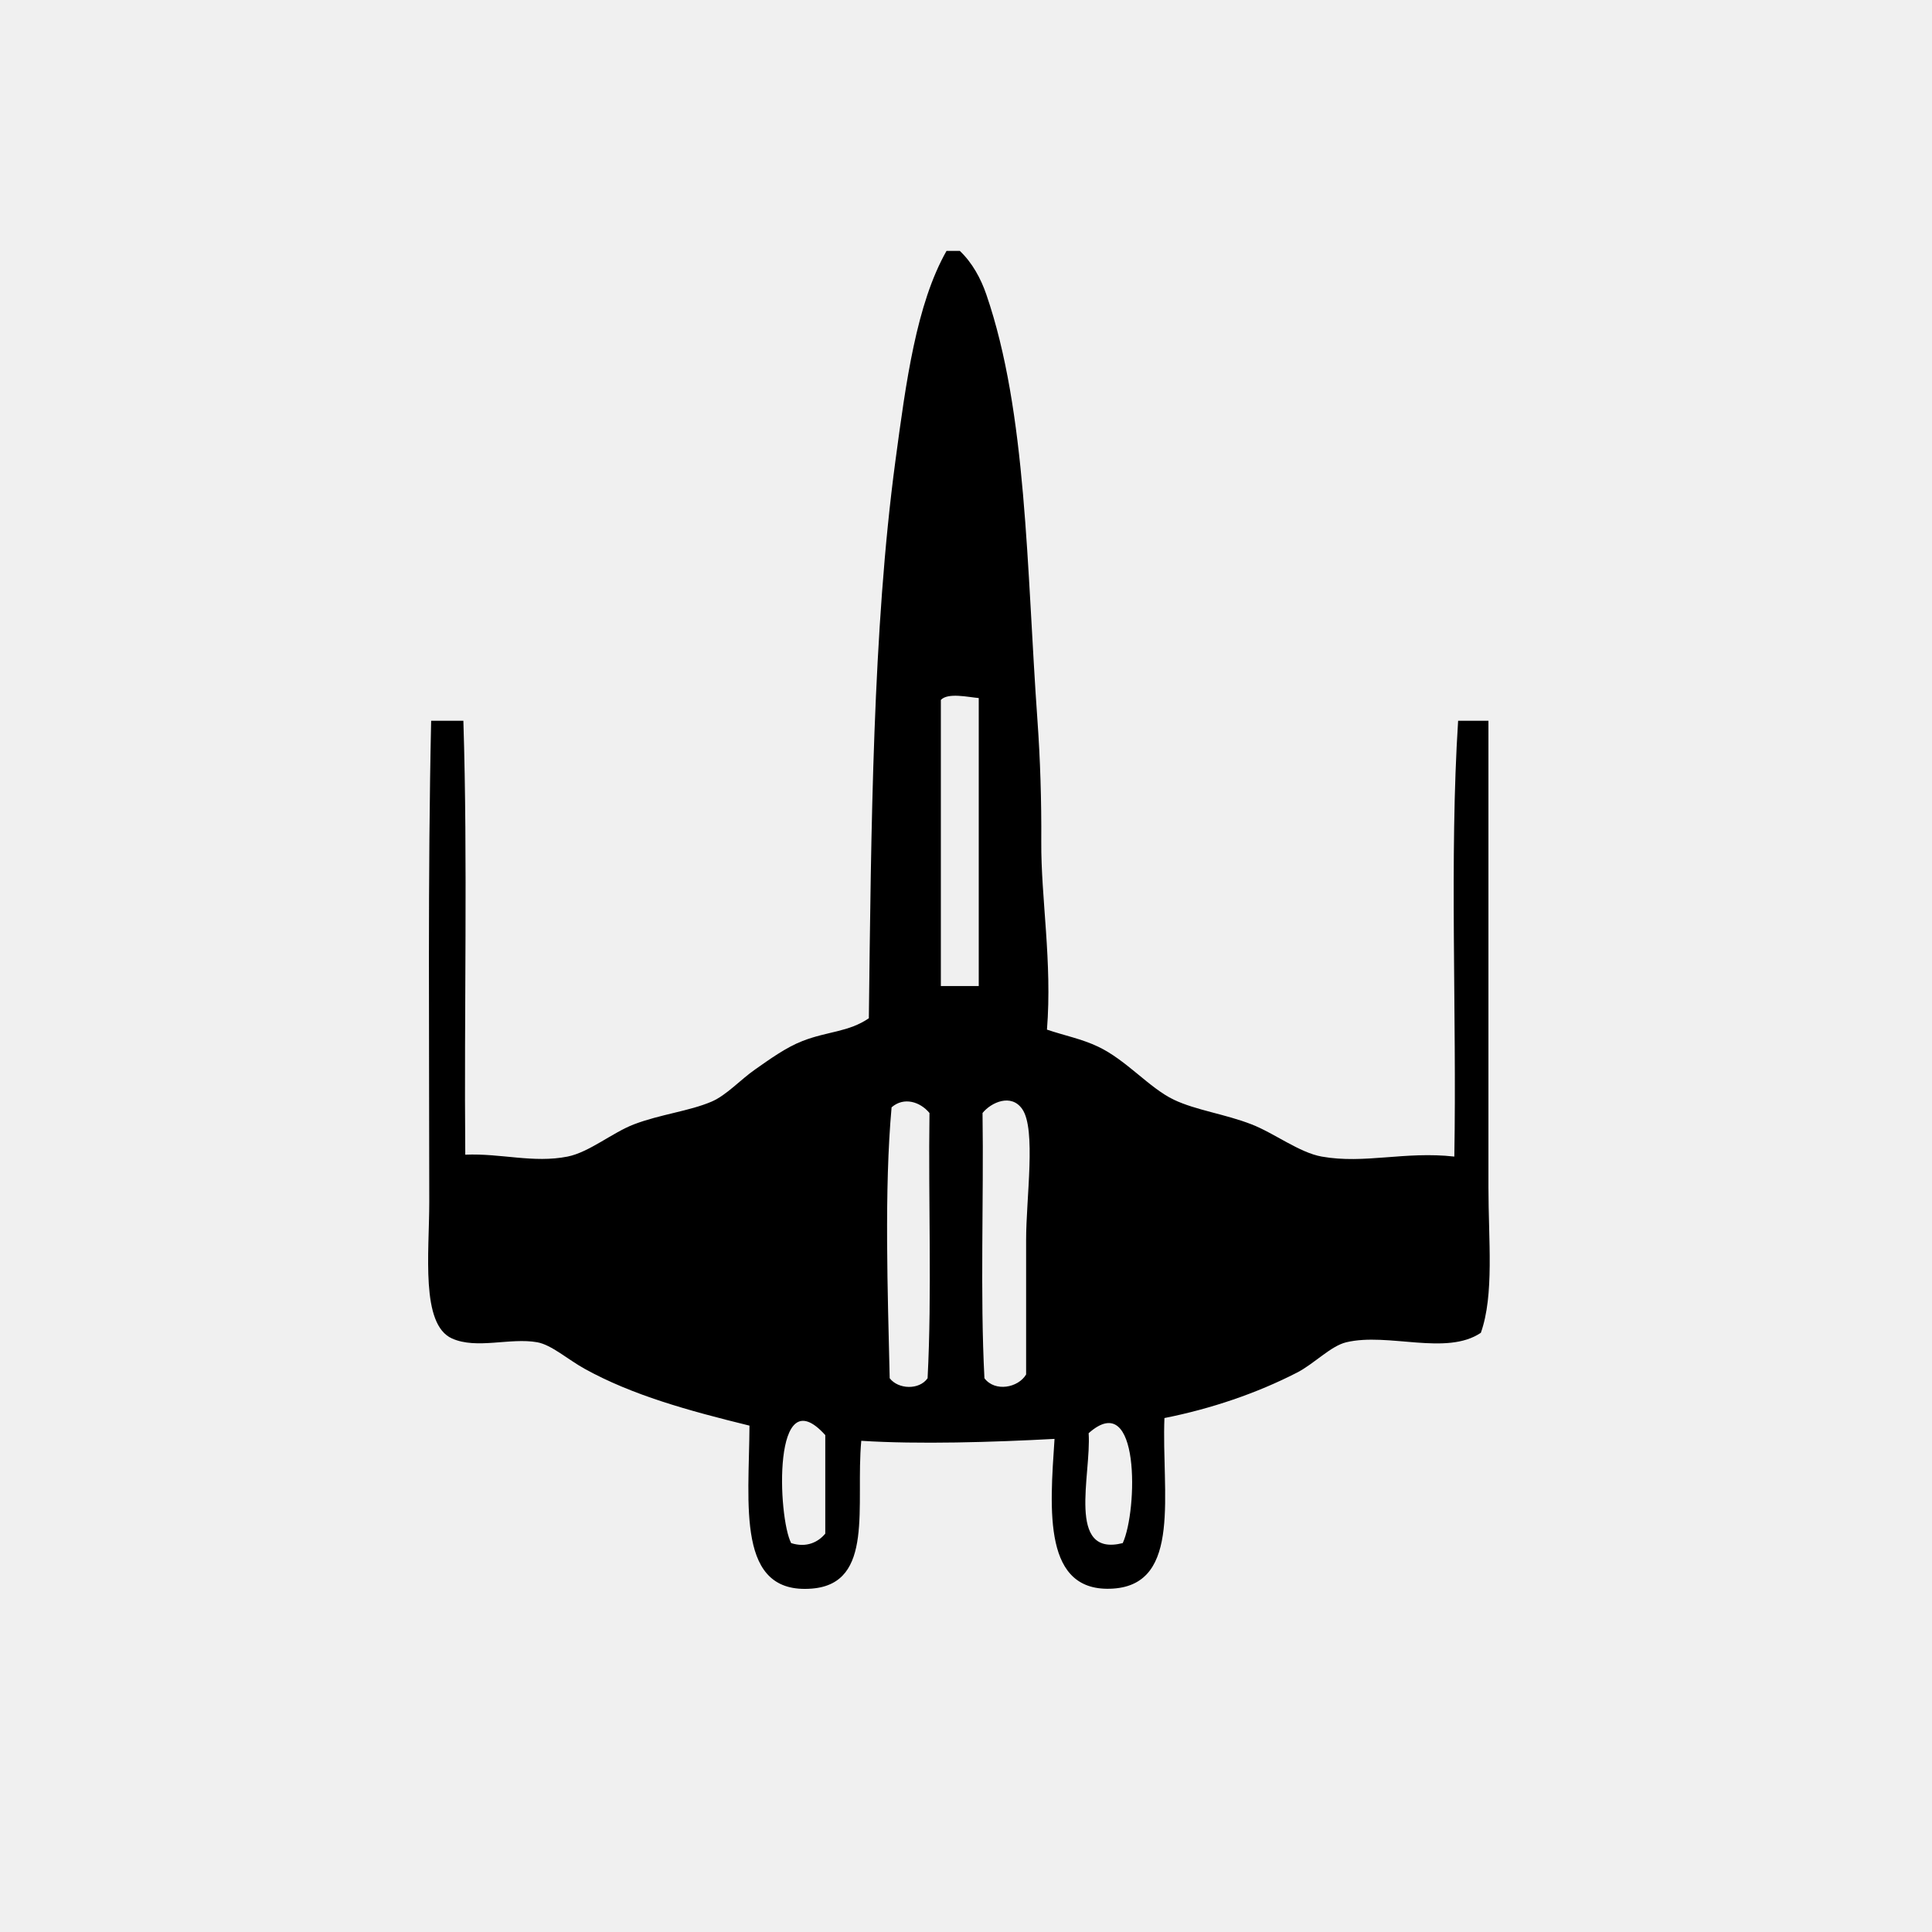
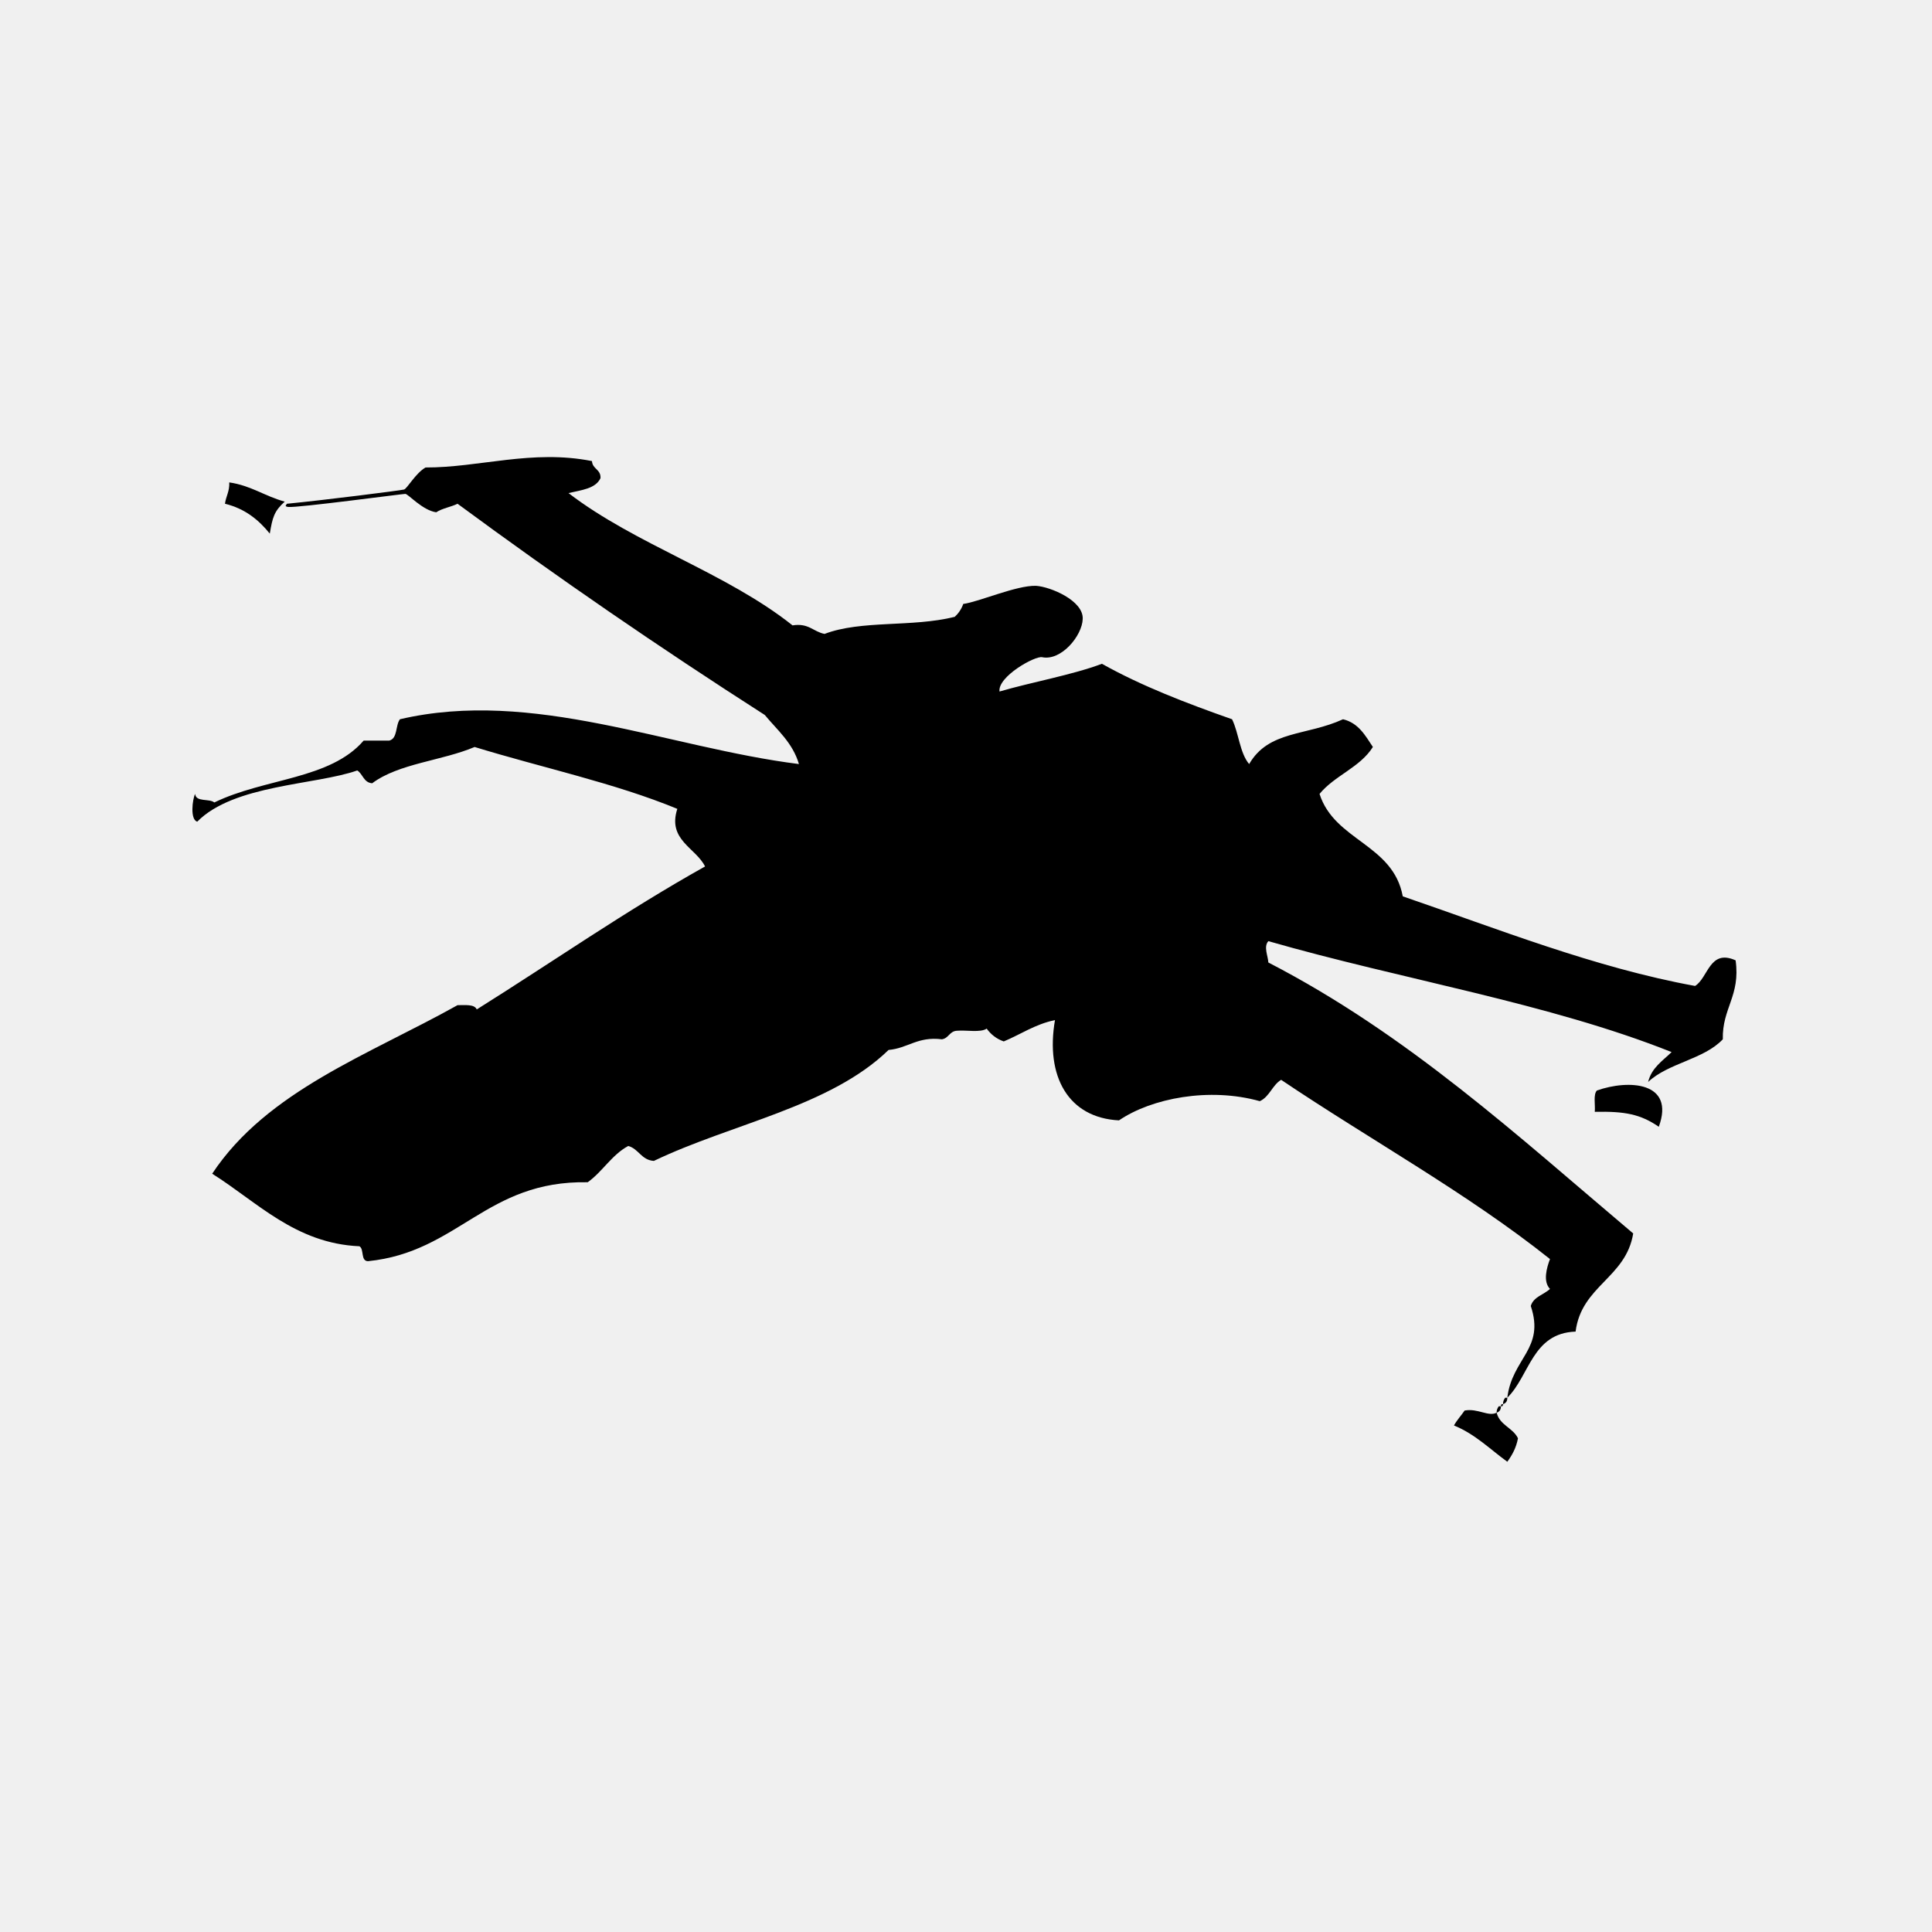
<svg xmlns="http://www.w3.org/2000/svg" version="1.1" x="0px" y="0px" width="400px" height="400px" viewBox="0 0 400 400" enable-background="new 0 0 400 400" xml:space="preserve">
-   <g id="Layer_2_1_" display="none">
-     <rect x="0" display="inline" width="400" height="400" />
-   </g>
-   <g id="Layer_2_copy" display="none">
-     <rect x="0" display="inline" fill="#474747" width="400" height="400" />
-   </g>
-   <g id="Layer_4" display="none">
-     <g id="_x37_C119D_1_" display="inline">
-       <g id="XMLID_3_">
-         <g>
-           <path d="M165.956,264.041c-3.443-4.317-12.398-1.847-10.413,5.554C158.736,273.663,168.719,272.212,165.956,264.041z       M181.923,266.818c-0.882-6.297,1.791-16.134-1.389-20.132c-4.554,4.241-7.317,10.267-6.248,20.132      C177.313,266.29,180.715,267.679,181.923,266.818z M195.113,203.646c13.093-40.042-51.601-31.67-40.264-0.694      C165.185,206.395,183.693,205.423,195.113,203.646z M200.666,266.124c0.159-10.413,0.194-21.764-2.083-27.769      c-3.429-1.985-7.421,0.701-9.719,2.083c0.972,8.622,0.743,17.702,0,26.38C192.072,268.373,198.125,267.478,200.666,266.124z       M216.633,266.818c0-9.025,0-18.05,0-27.074c-3.021-0.916-7.13-0.743-10.413-1.389c0,9.719,0,19.438,0,29.157      C209.983,266.687,214.134,267.318,216.633,266.818z M213.161,232.107c1.431-7.587,0.778-19.035-6.941-20.826      c-12.059-2.804-16.522,10.185-13.19,21.521C199.625,232.455,207.678,233.565,213.161,232.107z M229.823,267.513      c3.408-7.025,1.382-18.994-5.554-20.133c0.417,6.526-0.867,14.752,0.694,20.133C226.58,267.513,228.205,267.513,229.823,267.513      z M251.343,201.562c7.303-21.423-30.254-34.467-39.569-18.743c-2.715,4.582-2.61,13.912-0.694,20.826      C221.756,205.222,243.811,207.609,251.343,201.562z M249.954,268.206c0.806-4.65-1.458-6.525-6.248-5.554      C230.399,265.36,248.031,279.293,249.954,268.206z M288.83,257.1c1.215-11.441-7.789-26.013-13.885-41.652      c-5.811-14.912-10.072-31.656-17.354-41.653c-10.976-15.064-41.139-19.083-55.536-4.859      c-9.65-10.899-40.015-12.718-49.983-0.694c-11.538,18.883-20.542,43.305-29.156,64.561c-2.979,7.345-6.623,15.96-5.554,23.604      c4.915,1.832,5.2-4.582,6.248-6.942c4.735-10.684,8.914-21.617,13.19-32.628c7.428-19.132,14.155-50.85,38.875-51.371      c12.273-0.257,18.244,10.565,29.851,9.024c6.747-0.896,13.314-8.816,22.908-9.024c9.448-0.208,15.113,4.186,22.215,9.719      c10.149,19.139,18.216,42.534,26.38,63.172C279.604,244.86,280.909,254.912,288.83,257.1z M269.392,135.613      c4.728,13.1,0.459,26.762,2.777,43.735c1.624,11.892,9.303,24.512,13.884,37.487c1.764,4.991,4.367,11.892,6.942,18.744      c2.138,5.699,7.72,13.717,7.636,18.049c-0.242,13.044-28.754,26.4-38.875,30.545c-52.746,21.59-132.503,9.379-156.89-29.851      c9.191-21.208,15.946-43.075,24.991-65.949c1.298-3.277,3.666-5.457,4.165-8.331c2.354-13.46-1.402-25.977,0.694-36.793      c4.679-24.13,23.929-41.396,51.371-43.735C228.663,95.884,259.07,106.984,269.392,135.613z" />
+   <g id="Layer_1" display="none">
+     <g id="Layer_2_1_">
+       <rect display="inline" width="400" height="400" />
+     </g>
+     <g id="Layer_2_copy">
+       <rect x="0.5" y="-0.5" display="inline" fill="#474747" width="400" height="400" />
+     </g>
+     <g id="Layer_4">
+       <g id="_x37_C119D_1_" display="inline">
+         <g id="XMLID_3_">
+           <g>
+             <path d="M165.956,264.041c-3.443-4.316-12.398-1.848-10.413,5.554C158.736,273.663,168.719,272.212,165.956,264.041z        M181.923,266.818c-0.882-6.297,1.791-16.135-1.389-20.133c-4.554,4.241-7.317,10.268-6.248,20.133       C177.313,266.29,180.715,267.68,181.923,266.818z M195.113,203.646c13.093-40.042-51.601-31.67-40.264-0.694       C165.185,206.395,183.693,205.423,195.113,203.646z M200.666,266.124c0.159-10.413,0.193-21.765-2.083-27.769       c-3.429-1.985-7.421,0.701-9.719,2.082c0.972,8.623,0.743,17.703,0,26.381C192.072,268.373,198.125,267.479,200.666,266.124z        M216.633,266.818c0-9.025,0-18.051,0-27.074c-3.021-0.916-7.13-0.743-10.412-1.389c0,9.719,0,19.438,0,29.156       C209.982,266.688,214.134,267.318,216.633,266.818z M213.161,232.107c1.431-7.588,0.778-19.035-6.94-20.826       c-12.06-2.805-16.522,10.185-13.191,21.521C199.625,232.455,207.678,233.564,213.161,232.107z M229.823,267.514       c3.407-7.025,1.382-18.994-5.554-20.134c0.416,6.526-0.867,14.752,0.693,20.134       C226.58,267.514,228.205,267.514,229.823,267.514z M251.343,201.562c7.304-21.423-30.254-34.467-39.569-18.744       c-2.715,4.582-2.609,13.912-0.693,20.826C221.756,205.223,243.811,207.609,251.343,201.562z M249.954,268.206       c0.806-4.649-1.458-6.524-6.248-5.554C230.398,265.359,248.031,279.293,249.954,268.206z M288.83,257.1       c1.215-11.44-7.789-26.013-13.885-41.651c-5.812-14.912-10.072-31.656-17.354-41.653       c-10.976-15.064-41.139-19.083-55.536-4.859c-9.65-10.899-40.015-12.718-49.983-0.694       c-11.538,18.883-20.542,43.305-29.156,64.561c-2.979,7.346-6.623,15.961-5.554,23.604c4.915,1.832,5.2-4.582,6.248-6.942       c4.735-10.684,8.914-21.617,13.19-32.628c7.428-19.132,14.155-50.85,38.875-51.371c12.273-0.257,18.244,10.565,29.851,9.024       c6.748-0.896,13.314-8.816,22.908-9.024c9.448-0.208,15.113,4.186,22.215,9.719c10.149,19.139,18.217,42.534,26.381,63.172       C279.604,244.859,280.909,254.912,288.83,257.1z M269.393,135.613c4.728,13.1,0.459,26.762,2.776,43.735       c1.624,11.892,9.304,24.511,13.884,37.487c1.764,4.991,4.367,11.892,6.942,18.744c2.138,5.698,7.72,13.717,7.636,18.049       c-0.242,13.044-28.754,26.399-38.875,30.545c-52.746,21.591-132.503,9.379-156.89-29.851       c9.191-21.208,15.946-43.075,24.991-65.949c1.298-3.277,3.666-5.457,4.165-8.331c2.354-13.46-1.402-25.977,0.694-36.793       c4.679-24.13,23.929-41.396,51.371-43.735C228.663,95.884,259.07,106.984,269.393,135.613z" />
+           </g>
        </g>
-         <g>
- 			</g>
      </g>
    </g>
-   </g>
-   <g id="Layer_5_1_" display="none">
-     <g id="wC95k9_1_" display="inline">
-       <g id="XMLID_2_">
-         <g>
-           <path fill="#FFFFFF" d="M271.419,200.5c6.751,7.938,13.473,11.706,12.9,23.25c-0.629,12.512-13.12,21.192-17.198,30.227      c1.321,27.215-27.548,42.71-48.358,27.894c0-6.97,0-13.947,0-20.924c-4.298-9.176-11.691-1.428-18.273-8.137      c-5.895,5.825-9.472,1.131-16.124,4.651c-2.333,5.994-0.48,16.527-1.074,24.409c-18.902,13.388-49.821,2.163-47.284-25.568      c-11.19-12.625-29.159-41.501-6.447-54.643c0-10.461,0-20.923,0-31.385c2.276-4.892,5.853-8.391,8.596-12.788      c41.699,0.898,84.317,0.184,126.815,0C273.236,165.212,271.525,183.726,271.419,200.5z M245.625,197.015      c6.319-4.799,8.341-14.236,8.603-25.575c-15.41,0.771-33.676-1.548-47.291,1.159      C219.364,181.245,226.306,195.828,245.625,197.015z M248.856,265.598c0.961-23.667-35.543,0.36-10.752,10.462      C244.112,273.818,248.601,271.825,248.856,265.598z M229.508,223.75c1.024,7.782,7.415,4.623,12.894,5.811      C241.193,224.287,234.448,224.994,229.508,223.75z M225.21,227.234c1.321-12.278-7.069-14.053-13.976-17.432      c0.905,2.892,1.407,6.228,1.074,10.462C215.787,223.474,220.325,225.545,225.21,227.234z M206.937,219.099      c1.647-2.113,1.647-9.508,0-11.621c-8.942-1.152-15.763-0.008-13.968,10.462C196.433,219.614,201.982,219.035,206.937,219.099z       M177.919,186.554c5.415-4.496,15.085-10.081,13.975-15.113c-14.689,0-29.378,0-44.067,0      c-0.255,11.515,1.788,20.535,7.528,25.575C164.906,198.584,171.762,191.664,177.919,186.554z M175.77,227.234      c7.444-2.41,15.983-3.633,13.975-16.272C181.15,212.129,175.969,216.985,175.77,227.234z M158.579,256.302      c-20.952,9.847,16.216,32.892,12.894,6.97C170.653,256.86,164.828,253.361,158.579,256.302z M173.621,223.75      c-5.697,0.424-11.353,0.897-13.968,4.651C163.103,229.709,172.674,228.889,173.621,223.75z" />
-           <path fill="#FFFFFF" d="M238.104,107.502c21.213,4.022,29.399,25.384,27.943,44.173c-38.604,0.226-85.555-0.063-130.039,0      c-1.117-21.786,7.882-40.533,27.943-44.173C179.376,104.703,221.117,104.286,238.104,107.502z" />
-           <path fill="#FFFFFF" d="M211.235,257.461c6.984,1.357,5.14,22.034,2.149,26.734      C207.043,281.665,210.698,263.745,211.235,257.461z" />
-           <path fill="#FFFFFF" d="M200.49,255.136c4.8,4.036,5.549,28.671,0,32.552c-6.263-5.055-2.552-23.744-2.149-32.552      C199.055,255.136,199.776,255.136,200.49,255.136z" />
-           <path fill="#FFFFFF" d="M190.82,257.461c1.647,7.486,2.142,21.991-1.075,27.901c-7.069-4.758-2.623-17.001-2.149-27.901      C188.671,257.461,189.745,257.461,190.82,257.461z" />
+     <g id="Layer_5_1_">
+       <g id="wC95k9_1_" display="inline">
+         <g id="XMLID_2_">
+           <g>
+             <path fill="#FFFFFF" d="M271.419,200.5c6.751,7.938,13.474,11.706,12.899,23.25c-0.629,12.512-13.119,21.191-17.197,30.227       c1.32,27.215-27.548,42.711-48.357,27.895c0-6.971,0-13.947,0-20.924c-4.299-9.176-11.691-1.428-18.273-8.137       c-5.895,5.824-9.472,1.131-16.124,4.65c-2.333,5.994-0.48,16.527-1.074,24.409c-18.902,13.388-49.821,2.163-47.284-25.568       c-11.19-12.625-29.159-41.501-6.447-54.643c0-10.461,0-20.923,0-31.385c2.276-4.892,5.853-8.391,8.596-12.788       c41.699,0.898,84.317,0.184,126.815,0C273.236,165.212,271.525,183.726,271.419,200.5z M245.625,197.015       c6.318-4.799,8.341-14.236,8.604-25.575c-15.41,0.771-33.677-1.548-47.291,1.159       C219.363,181.245,226.307,195.828,245.625,197.015z M248.855,265.598c0.961-23.666-35.543,0.36-10.752,10.463       C244.111,273.818,248.602,271.825,248.855,265.598z M229.508,223.75c1.024,7.782,7.415,4.623,12.895,5.811       C241.193,224.287,234.448,224.994,229.508,223.75z M225.21,227.234c1.321-12.278-7.069-14.053-13.976-17.433       c0.904,2.892,1.406,6.228,1.074,10.462C215.787,223.475,220.325,225.545,225.21,227.234z M206.938,219.1       c1.646-2.113,1.646-9.509,0-11.621c-8.942-1.152-15.764-0.008-13.969,10.461C196.433,219.614,201.982,219.035,206.938,219.1z        M177.919,186.554c5.415-4.496,15.085-10.081,13.975-15.113c-14.689,0-29.378,0-44.067,0       c-0.255,11.515,1.788,20.535,7.528,25.575C164.906,198.584,171.762,191.664,177.919,186.554z M175.77,227.234       c7.444-2.41,15.983-3.633,13.975-16.272C181.15,212.129,175.969,216.984,175.77,227.234z M158.579,256.302       c-20.952,9.847,16.216,32.892,12.894,6.97C170.653,256.859,164.828,253.361,158.579,256.302z M173.621,223.75       c-5.697,0.424-11.353,0.896-13.968,4.65C163.103,229.709,172.674,228.889,173.621,223.75z" />
+             <path fill="#FFFFFF" d="M238.104,107.502c21.213,4.022,29.399,25.384,27.943,44.173c-38.604,0.226-85.555-0.063-130.039,0       c-1.117-21.786,7.882-40.533,27.943-44.173C179.376,104.703,221.117,104.286,238.104,107.502z" />
+             <path fill="#FFFFFF" d="M211.234,257.461c6.984,1.357,5.141,22.034,2.149,26.734       C207.043,281.665,210.698,263.745,211.234,257.461z" />
+             <path fill="#FFFFFF" d="M200.49,255.136c4.8,4.036,5.549,28.671,0,32.552c-6.263-5.055-2.552-23.744-2.149-32.552       C199.055,255.136,199.776,255.136,200.49,255.136z" />
+             <path fill="#FFFFFF" d="M190.82,257.461c1.647,7.486,2.142,21.991-1.075,27.9c-7.069-4.758-2.623-17-2.149-27.9       C188.671,257.461,189.745,257.461,190.82,257.461z" />
+           </g>
        </g>
-         <g>
- 			</g>
      </g>
    </g>
-   </g>
-   <g id="Layer_1" display="none">
-     <g id="_x30_WRF3t_1_" display="inline">
-       <g id="XMLID_1_">
-         <g>
-           <path fill="#FFFFFF" d="M273.818,198.775c4.173,18.327,5.012,43.317,7.042,61.837c-9.085,6.13-19.067,10.397-28.757,15.156      c-9.707,4.766-19.496,10.828-32.278,11.52C219.713,241.498,236.944,208.378,273.818,198.775z" />
-           <path fill="#FFFFFF" d="M219.239,135.119c-0.799,15.12,27.359,15.071,24.062-0.606      C237.103,141.696,226.029,140.532,219.239,135.119z M133.554,166.038c2.201-36.284,28.487-54.139,62.208-56.988      c39.004-3.298,70.296,18.836,72.772,56.988C226.826,166.832,177.118,167.177,133.554,166.038z" />
-           <path fill="#FFFFFF" d="M132.968,181.194c1.426-3.28,7.248-1.716,9.977-1.819c39.204-1.461,88.231-0.255,126.178,0.606      c0.088,5.559-6.667,6.396-10.563,7.275c-14.226,3.213-30.734,4.965-44.603,7.881c-1.673,30.027,0.146,61.686,0,92.15      c-8.41,0-16.826,0-25.236,0c-0.687-28.804,0.458-60.953,0-91.544c-13.275-3.358-29.35-5.438-44.603-8.487      C140.286,186.492,133.425,186.462,132.968,181.194z" />
-           <path fill="#FFFFFF" d="M121.23,165.431c-0.804-15.38,1.978-27.057,1.174-42.438c-2.512-2.255-6.796-2.68-11.737-2.425      c-1.303-2.467-2.418-5.662-1.174-9.094c8.034-4.705,27.642-4.177,35.799,0c0.305,3.486,0.71,6.142-1.174,8.488      c-4.619,1.691-13.169-0.667-17.019,1.819c-3.128,24.201,1.455,48.979,0,76.388c37.625,10.039,54.562,41.443,55.753,89.119      c-13.75-0.267-24.643-7.894-35.212-12.731c-9.443-4.322-18.51-8.73-26.41-13.944c1.778-16.351,2.142-34.162,4.695-49.712      c-3.416,1.357-8.046-2.316-10.564-5.457C115.191,192.288,111.247,170.111,121.23,165.431z" />
+     <g id="Layer_1_1_">
+       <g id="_x30_WRF3t_1_" display="inline">
+         <g id="XMLID_1_">
+           <g>
+             <path fill="#FFFFFF" d="M273.818,198.775c4.173,18.327,5.012,43.317,7.041,61.836c-9.084,6.131-19.066,10.397-28.756,15.156       c-9.707,4.767-19.496,10.828-32.278,11.521C219.713,241.498,236.943,208.378,273.818,198.775z" />
+             <path fill="#FFFFFF" d="M219.238,135.119c-0.799,15.12,27.359,15.071,24.062-0.606       C237.104,141.696,226.029,140.532,219.238,135.119z M133.554,166.038c2.201-36.284,28.487-54.139,62.208-56.988       c39.003-3.298,70.296,18.836,72.772,56.988C226.826,166.832,177.118,167.177,133.554,166.038z" />
+             <path fill="#FFFFFF" d="M132.968,181.194c1.426-3.28,7.248-1.716,9.977-1.819c39.204-1.461,88.231-0.255,126.178,0.606       c0.088,5.559-6.667,6.396-10.562,7.275c-14.227,3.213-30.734,4.965-44.604,7.881c-1.673,30.027,0.146,61.686,0,92.15       c-8.41,0-16.826,0-25.236,0c-0.687-28.805,0.458-60.953,0-91.544c-13.275-3.358-29.35-5.438-44.603-8.487       C140.286,186.492,133.425,186.462,132.968,181.194z" />
+             <path fill="#FFFFFF" d="M121.23,165.431c-0.804-15.38,1.978-27.057,1.174-42.438c-2.512-2.255-6.796-2.68-11.737-2.425       c-1.303-2.467-2.418-5.662-1.174-9.094c8.034-4.705,27.642-4.177,35.799,0c0.305,3.486,0.71,6.142-1.174,8.488       c-4.619,1.691-13.169-0.667-17.019,1.819c-3.128,24.201,1.455,48.979,0,76.388c37.625,10.039,54.562,41.442,55.753,89.119       c-13.75-0.267-24.643-7.894-35.212-12.731c-9.443-4.322-18.51-8.729-26.41-13.943c1.778-16.352,2.142-34.162,4.695-49.713       c-3.416,1.357-8.046-2.315-10.564-5.457C115.191,192.288,111.247,170.111,121.23,165.431z" />
+           </g>
        </g>
-         <g>
- 			</g>
      </g>
    </g>
+     <g id="Layer_6">
+       <g id="Te7uNE_1_" display="inline">
+         <g id="XMLID_4_">
+           <g>
+             <path d="M170.863,317.521c0-6.801,0-13.601,0-20.398c-10.992-12.219-9.84,17.08-7.061,22.359       C166.965,320.496,169.4,319.295,170.863,317.521z M192.047,285.354c0.916-17.521,0.131-36.744,0.393-54.92       c-1.888-2.287-5.255-3.425-7.846-1.177c-1.544,17.022-0.801,38.429-0.392,56.097       C185.983,287.658,190.306,287.83,192.047,285.354z M202.639,204.15c0-19.876,0-39.752,0-59.628       c-2.166-0.18-6.383-1.177-7.846,0.392c0,19.746,0,39.491,0,59.236C197.408,204.15,200.023,204.15,202.639,204.15z        M212.445,256.717c0-8.688,2.094-22.867-0.783-27.068c-2.289-3.342-6.48-1.396-8.238,0.785       c0.262,18.176-0.523,37.398,0.393,54.92c2.199,2.901,7.004,1.971,8.631-0.783C212.445,277.573,212.445,267.84,212.445,256.717z        M232.452,319.482c3.098-6.727,3.629-32.273-7.062-22.752C225.98,305.271,220.7,322.425,232.452,319.482z M308.164,245.732       c0,11.146,1.218,22.336-1.569,30.207c-7.135,4.828-19.155-0.106-27.853,1.961c-3.236,0.769-6.652,4.453-10.199,6.275       c-8.386,4.309-17.809,7.495-27.46,9.415c-0.612,15.332,3.687,34.343-10.592,35.308c-14.589,0.979-13.15-16.133-12.161-30.991       c-12.732,0.687-28.229,1.159-40.014,0.393c-1.226,13.403,2.795,29.536-10.2,30.599c-15.757,1.291-13.027-17.317-12.945-33.736       c-12.708-3.122-24.232-6.293-34.129-11.77c-3.473-1.92-6.857-4.961-9.807-5.492c-5.606-1.004-12.529,1.513-17.653-0.783       c-6.53-2.926-4.707-17.67-4.707-28.245c0-33.778-0.319-67.842,0.392-99.642c2.223,0,4.446,0,6.669,0       c0.916,29.16,0.131,60.021,0.392,89.834c7.47-0.312,14.074,1.797,21.184,0.393c4.454-0.883,9.309-4.979,13.73-6.669       c5.435-2.076,11.482-2.738,16.083-4.707c3.089-1.324,5.95-4.528,9.023-6.669c3-2.094,6.326-4.528,9.807-5.885       c5.198-2.026,9.521-1.832,13.73-4.707c0.482-39.353,0.809-80.42,5.492-115.333c2.207-16.436,4.348-32.527,10.592-43.544       c0.916,0,1.831,0,2.746,0c2.575,2.436,4.364,5.729,5.492,9.023c8.41,24.477,8.32,56.49,10.592,88.265       c0.564,7.87,0.842,16.435,0.785,25.106c-0.072,11.54,2.288,24.902,1.178,38.837c3.693,1.25,7.15,1.896,10.592,3.53       c5.893,2.795,10.592,8.558,15.69,10.983c4.554,2.174,10.56,2.951,16.084,5.101c4.69,1.821,9.881,5.844,14.515,6.669       c8.9,1.586,17.221-1.152,27.461,0c0.516-29.953-1.037-61.786,0.785-90.227c2.092,0,4.185,0,6.275,0       C308.164,179.321,308.164,214.325,308.164,245.732z" />
+           </g>
+         </g>
+       </g>
+     </g>
+     <g id="Layer_7">
+       <g id="tZx3Bj_2_" display="inline">
+         <g id="XMLID_6_">
+           <g>
+             <path d="M300.557,213.652c-0.046,2.334,0.694,5.578,0.303,7.591c-0.475,2.416-3.75,4.301-4.25,6.375       c-0.854,3.536,0,9.089,0,13.661c0,13.104-0.803,26.521-0.607,39.164c0.203,13.148-0.082,25.697-1.518,37.947       c-0.438,3.7,0.062,7.926-2.43,10.93c-3.466-15.646-3.074-35.607-3.945-58.896c-0.367-9.733-0.342-21.043-0.607-32.181       c-0.089-3.73,0.367-8.405-0.304-10.626c-0.646-2.132-4.231-4.035-6.072-5.464c-1.985-1.545-4.698-4.125-6.679-4.555       c-2.498-0.545-6.229,0.404-9.411,0.91c-8.146,1.29-18.315,2.973-25.806,4.555c-8.476,12.511-18.961,21.182-36.734,23.072       c-2.004,0.215-3.371,0.229-5.768,0c-14.338-1.348-25.515-7.361-32.181-15.482c-1.98-2.41-3.188-6.756-6.072-8.805       c-3.182-2.259-9.209-2.688-13.662-3.947c-4.87-1.379-9.247-3.004-12.751-3.945c-5.515,2.275-10.752,4.832-16.09,7.286       c-2.751,36.007-3.295,74.222-8.197,108.077c-2.043-3.396-1.815-7.76-2.125-11.84c-1.632-21.41-1.025-45.651-0.304-68.61       c0.139-4.353-0.196-9.298,0-13.966c0.183-4.34,1.271-9.278,0.607-12.447c-0.639-3.061-5.028-4.743-5.768-7.59       c-0.848-3.275,0-7.899,0-11.84c0-4.199-0.645-8.848,0-11.84c0.683-3.144,4.263-4.965,4.857-7.59c0.658-2.909,0-9.177,0-13.358       c0-12.75-0.341-26.482,0.304-40.074c1.101-23.345-0.158-46.646,3.339-64.058c1.651,1.815,1.6,4.661,1.822,6.982       c1.334,13.94,1.613,29.587,2.125,45.842c0.208,6.672,0.911,13.598,0.911,20.34c0,6.938-0.335,14.256,0,21.251       c0.335,7.04-0.405,14.478,0.607,20.644c0.5,3.049,2.637,4.833,3.643,7.894c4.965,1.815,10.056,3.504,14.876,5.464       c8.608-1.714,16.033-4.61,25.198-5.768c6.255-10.202,14.003-17.741,26.716-22.466c22.004-8.184,47.676,4.693,55.253,22.466       c8.059,0.98,17.83,4.124,26.413,6.375c3.017,0.791,6.761,1.923,9.106,1.821c4.326-0.189,7.545-5.844,11.537-7.893       c0.127-38.056,0.209-76.505,2.731-111.721c0.253-3.523,1.062-7.432,1.821-10.929c0-0.304,0-0.607,0-0.911       c0.492-0.082,0.525,0.285,0.91,0.304c2.81,17.349,2.512,37.803,3.037,58.29c0.43,16.862,0.605,36.159,0.605,54.646       c0,2.448-0.664,5.769-0.303,7.286c0.632,2.65,4.294,2.809,5.16,5.769C300.941,199.846,300.689,207.126,300.557,213.652z        M215.55,220.027c13.819-12.086,7.388-37.675-11.84-40.073c-1.974-0.247-5.895,0.139-6.982,0.304       c-12.245,1.828-21.739,13.82-18.519,27.93c1.429,6.256,6.122,11.967,11.84,14.877       C197.841,227.036,209.188,225.596,215.55,220.027z" />
+             <path d="M216.766,189.062c3.863,3.017,5.705,8.058,5.463,15.18c-3.401-0.432-6.451,0.088-9.41-0.305       c0.576-4.118-1.17-5.914-1.821-8.804C212.307,193.471,214.702,190.916,216.766,189.062z" />
+             <path d="M222.229,205.456c-0.81,5.667-3.439,9.513-6.375,13.055c-2.72-1.632-4.49-4.212-6.679-6.375       c1.304-2.139,2.974-3.909,3.644-6.68C215.506,205.178,219.611,204.805,222.229,205.456z" />
+             <path d="M216.157,187.848c-2.087,2.264-4.067,4.636-6.679,6.375c-2.119-1.929-4.693-3.403-8.197-3.947c0-3.036,0-6.072,0-9.108       C208.074,181.561,212.805,184.015,216.157,187.848z" />
+             <path d="M207.354,212.742c2.922,1.732,5.28,4.029,6.982,6.982c-3.518,2.252-7.197,4.338-13.055,4.25c0-3.035,0-6.072,0-9.107       C203.198,214.836,205.771,213.988,207.354,212.742z" />
+             <path d="M199.763,191.188c7.836-0.5,14.693,8.406,10.928,16.394c-1.156,2.454-5.256,5.9-7.59,6.376       c-8.032,1.632-16.514-5.308-13.662-15.18C190.352,195.627,194.058,191.548,199.763,191.188z" />
+             <path d="M199.763,214.867c0,3.035,0,6.072,0,9.107c-5.724-0.045-9.841-1.695-13.054-4.25c1.221-3.029,4.225-4.275,6.072-6.68       C195.362,213.4,196.696,215,199.763,214.867z" />
+             <path d="M199.763,181.169c0,3.036,0,6.072,0,9.108c-2.802,0.253-6.268,1.866-8.5,3.643c-2.505-1.645-4.396-3.902-6.375-6.072       C187.885,183.661,192.939,181.53,199.763,181.169z" />
+             <path d="M190.049,195.438c0.069,1.315-1.689,2.498-2.125,3.947c-0.569,1.885,0.31,3.289-0.911,4.857       c-3.017,0.184-5.521-0.729-8.197,0c-0.86-6.332,1.752-11.796,4.554-15.483C185.084,189.518,189.96,193.856,190.049,195.438z" />
+             <path d="M187.924,205.152c0.544,2.998,2.106,4.978,3.946,6.68c-1.847,2.605-4.073,4.832-6.679,6.679       c-3.099-3.479-5.939-7.217-6.375-13.358C182.313,204.938,184.945,205.646,187.924,205.152z" />
+           </g>
+         </g>
+       </g>
+     </g>
+     <path display="inline" fill="#231F20" d="M148.159,221.893c-1.143,0-2.237-0.167-3.332-0.334l-30.613,81.626h67.888l-30.613-81.626   C150.396,221.726,149.301,221.893,148.159,221.893" />
+     <path display="inline" fill="#231F20" d="M127.198,204.778H79.7l26.557,95.286l30.56-81.492   C131.95,215.514,128.379,210.595,127.198,204.778" />
+     <path display="inline" fill="#231F20" d="M169.12,204.778c-1.181,5.816-4.752,10.735-9.618,13.794l30.56,81.492l25.417-95.286   H169.12z" />
+     <path display="inline" fill="#231F20" d="M136.813,182.428l-30.56-81.493l-26.549,95.287h47.49   C128.382,190.402,131.953,185.483,136.813,182.428" />
+     <path display="inline" fill="#231F20" d="M148.159,179.107c1.142,0,2.236,0.164,3.331,0.337l30.613-81.629h-67.888l30.613,81.629   C145.922,179.271,147.017,179.107,148.159,179.107" />
+     <path display="inline" fill="#231F20" d="M169.12,196.222h46.359l-25.417-95.287l-30.56,81.493   C164.368,185.486,167.938,190.402,169.12,196.222" />
+     <path display="inline" fill="#231F20" d="M139.602,200.5c0,4.725,3.833,8.557,8.558,8.557c4.724,0,8.557-3.832,8.557-8.557   c0-4.724-3.833-8.557-8.557-8.557C143.435,191.943,139.602,195.776,139.602,200.5" />
+     <path display="inline" fill="#231F20" d="M221.685,186.305l3.788,14.192l-3.788,14.198c2.317,1.275,4.941,2.061,7.767,2.061   c8.969,0,16.256-7.286,16.256-16.259c0-8.961-7.287-16.256-16.256-16.256C226.626,184.241,224.002,185.032,221.685,186.305" />
+     <path display="inline" fill="#231F20" d="M231.59,179.96c0,0.081-0.078,0.131-0.089,0.211c4.117,0.41,7.844,2.014,10.875,4.496   c0.056-0.064,0.033-0.15,0.089-0.2l8.011-8.017c-5.136-4.487-11.665-7.334-18.886-7.825V179.96z" />
+     <path display="inline" fill="#231F20" d="M217.596,170.963l2.975,11.158c2.106-1.011,4.396-1.707,6.83-1.952   c-0.011-0.078-0.089-0.125-0.089-0.209v-11.332C223.88,168.857,220.654,169.743,217.596,170.963" />
+     <path display="inline" fill="#231F20" d="M227.312,232.372v-11.337c0-0.078,0.078-0.123,0.089-0.201   c-2.435-0.245-4.724-0.947-6.83-1.949l-2.975,11.152C220.654,231.263,223.88,232.138,227.312,232.372" />
+     <path display="inline" fill="#231F20" d="M261.322,202.64h-11.337c-0.078,0-0.122-0.078-0.2-0.09   c-0.418,4.117-2.017,7.845-4.502,10.875c0.062,0.056,0.146,0.033,0.201,0.089l8.011,8.012   C257.991,216.389,260.838,209.859,261.322,202.64" />
+     <path display="inline" fill="#231F20" d="M253.495,179.478l-8.011,8.011c-0.056,0.056-0.14,0.033-0.195,0.083   c2.479,3.037,4.078,6.761,4.496,10.875c0.078-0.006,0.122-0.086,0.2-0.086h11.343C260.832,191.138,257.996,184.614,253.495,179.478   " />
+     <path display="inline" fill="#231F20" d="M250.476,224.545l-8.011-8.012c-0.056-0.056-0.033-0.139-0.089-0.195   c-3.031,2.479-6.758,4.078-10.875,4.496c0.011,0.078,0.089,0.123,0.089,0.201v11.342   C238.811,231.882,245.34,229.046,250.476,224.545" />
+     <path display="inline" fill="#231F20" d="M291.918,97.815h-82.149l-5.841,21.899l7.852,29.443h13.393   c28.747,0,51.343,23.674,51.343,51.342c0,28.356-22.986,51.342-51.343,51.342h-13.393l-7.852,29.443l5.841,21.899h82.149   L319.3,200.5L291.918,97.815z" />
  </g>
-   <g id="Layer_6">
-     <g id="Te7uNE_1_">
-       <g id="XMLID_4_">
-         <g>
-           <path d="M170.863,317.521c0-6.8,0-13.6,0-20.398c-10.992-12.219-9.84,17.08-7.061,22.36      C166.965,320.496,169.4,319.295,170.863,317.521z M192.047,285.354c0.916-17.521,0.131-36.744,0.393-54.92      c-1.888-2.288-5.255-3.425-7.846-1.177c-1.544,17.023-0.801,38.428-0.392,56.097      C185.983,287.658,190.306,287.83,192.047,285.354z M202.639,204.15c0-19.876,0-39.752,0-59.628      c-2.166-0.18-6.383-1.177-7.846,0.392c0,19.746,0,39.491,0,59.236C197.408,204.15,200.023,204.15,202.639,204.15z       M212.446,256.717c0-8.688,2.093-22.867-0.784-27.068c-2.289-3.342-6.481-1.397-8.238,0.785      c0.262,18.176-0.523,37.398,0.393,54.92c2.198,2.901,7.004,1.97,8.63-0.784C212.446,277.573,212.446,267.84,212.446,256.717z       M232.452,319.483c3.098-6.727,3.629-32.274-7.062-22.753C225.98,305.271,220.7,322.425,232.452,319.483z M308.164,245.732      c0,11.147,1.218,22.336-1.569,30.207c-7.135,4.829-19.156-0.106-27.853,1.961c-3.236,0.769-6.652,4.454-10.199,6.276      c-8.386,4.308-17.809,7.495-27.46,9.415c-0.613,15.332,3.686,34.342-10.592,35.307c-14.589,0.98-13.15-16.133-12.161-30.991      c-12.733,0.687-28.229,1.16-40.014,0.393c-1.226,13.403,2.795,29.536-10.2,30.599c-15.757,1.291-13.027-17.318-12.945-33.737      c-12.708-3.122-24.232-6.293-34.129-11.769c-3.473-1.921-6.857-4.961-9.807-5.492c-5.606-1.005-12.529,1.512-17.653-0.784      c-6.53-2.926-4.707-17.67-4.707-28.245c0-33.778-0.319-67.842,0.392-99.642c2.223,0,4.446,0,6.669,0      c0.916,29.16,0.131,60.021,0.392,89.834c7.47-0.311,14.074,1.798,21.184,0.393c4.454-0.883,9.309-4.978,13.73-6.669      c5.435-2.076,11.482-2.738,16.083-4.707c3.089-1.324,5.95-4.528,9.023-6.669c3-2.093,6.326-4.528,9.807-5.885      c5.198-2.026,9.521-1.831,13.73-4.707c0.482-39.352,0.809-80.42,5.492-115.333c2.207-16.436,4.348-32.527,10.592-43.544      c0.916,0,1.831,0,2.746,0c2.575,2.436,4.364,5.729,5.492,9.023c8.41,24.477,8.32,56.49,10.592,88.265      c0.564,7.87,0.842,16.435,0.785,25.106c-0.073,11.54,2.288,24.902,1.177,38.837c3.694,1.25,7.151,1.896,10.592,3.53      c5.893,2.795,10.592,8.557,15.691,10.984c4.553,2.174,10.56,2.95,16.084,5.1c4.691,1.822,9.881,5.844,14.515,6.669      c8.9,1.586,17.22-1.152,27.46,0c0.516-29.953-1.037-61.786,0.785-90.227c2.092,0,4.185,0,6.276,0      C308.164,179.321,308.164,214.325,308.164,245.732z" />
-         </g>
-         <g>
- 			</g>
+   <g id="Layer_2">
+     <g id="XMLID_5_">
+       <g>
+         <path d="M330.625,225.775c6.553-2.319,16.234-1.822,12.811,7.51c-3.81-2.613-7.031-3.221-13.252-3.092     C330.312,228.702,329.834,226.604,330.625,225.775z" />
+         <path d="M312.071,289.388c0.019,0.755-0.331,1.142-0.883,1.325c-0.019-0.607,0.202-0.976,0.441-1.325     C311.777,289.388,311.925,289.388,312.071,289.388z" />
+         <path d="M310.746,291.154c0.019-0.275,0.074-0.515,0.442-0.441C311.17,290.989,311.114,291.229,310.746,291.154z" />
+         <path d="M310.746,291.154c0.019,0.755-0.331,1.142-0.883,1.325c-0.019-0.607,0.202-0.976,0.441-1.325     C310.452,291.154,310.6,291.154,310.746,291.154z" />
+         <path d="M309.863,292.479c0.644,2.614,3.368,3.111,4.417,5.302c-0.368,1.987-1.215,3.497-2.209,4.859     c-3.589-2.596-6.645-5.725-11.043-7.51c0.625-1.142,1.49-2.044,2.208-3.093C305.961,291.522,308.17,293.382,309.863,292.479z" />
+         <path d="M284.241,154.654c-2.669,4.252-7.933,5.908-11.044,9.719c3.093,9.718,15.241,10.381,17.229,21.204     c19.419,6.645,39.721,14.762,60.52,18.554c2.725-1.675,2.982-7.73,8.394-5.301c1.031,7.362-2.798,9.865-2.65,16.345     c-3.921,4.178-11.302,4.896-15.461,8.835c0.718-2.964,3-4.362,4.859-6.185c-25.364-10.124-55.938-15.038-83.491-22.971     c-1.031,1.16-0.073,3.019,0,4.417c28.935,14.946,51.74,36.021,75.539,56.103c-1.509,9.24-10.712,10.786-11.927,20.32     c-8.982,0.312-9.479,9.074-14.137,13.694c0.994-8.228,7.842-10.087,4.859-18.995c0.571-1.933,2.688-2.319,3.976-3.534     c-1.49-1.546-0.681-4.381,0-6.185c-17.209-13.713-37.181-24.664-55.66-37.107c-1.841,1.104-2.393,3.498-4.417,4.418     c-10.437-2.927-22.4-0.626-29.156,3.976c-10.528-0.533-15.259-9.147-13.252-20.762c-4.142,0.864-7.068,2.944-10.603,4.417     c-1.527-0.533-2.669-1.454-3.534-2.65c-1.325,0.884-4.159,0.258-6.184,0.441c-1.528,0.093-1.675,1.564-3.092,1.768     c-5.043-0.626-6.994,1.841-11.043,2.209c-12.111,11.761-32.469,15.24-48.593,22.971c-2.614-0.185-3.111-2.485-5.301-3.093     c-3.442,1.859-5.301,5.302-8.394,7.51c-21.02-0.404-26.763,14.468-45.5,16.345c-1.564-0.055-0.736-2.503-1.767-3.092     c-13.271-0.589-21.149-9.166-30.481-15.02c11.375-17.173,32.487-24.646,50.801-34.898c1.602,0.019,3.479-0.239,3.976,0.884     c15.755-9.866,30.83-20.413,47.267-29.597c-1.896-3.866-7.841-5.485-5.743-11.928c-12.921-5.337-27.996-8.522-41.966-12.811     c-6.718,2.853-15.737,3.405-21.204,7.51c-1.785-0.129-1.914-1.914-3.092-2.65c-8.651,3.037-25.548,2.908-33.131,10.602     c-1.527-0.423-0.994-4.657-0.441-5.743c0.166,1.749,2.926,0.902,3.976,1.767c10.473-5.08,23.946-4.73,30.922-12.811     c1.767,0,3.534,0,5.301,0c1.767-0.442,1.251-3.166,2.208-4.417c27.48-6.424,55.513,5.872,82.607,9.277     c-1.307-4.436-4.473-7.013-7.068-10.16c-21.812-13.971-43.016-28.548-63.612-43.733c-1.38,0.681-3.184,0.938-4.417,1.767     c-2.834-0.405-5.761-3.755-6.387-3.81c-0.332-0.037-22.456,2.926-24.26,2.706c-0.976-0.129-0.276-0.497-0.276-0.663     c7.639-0.736,23.597-2.761,24.259-2.945c0.645-0.184,2.393-3.387,4.455-4.564c11.099,0.037,22.069-3.792,34.457-1.325     c0.092,1.675,1.859,1.675,1.767,3.534c-1.031,2.209-4.012,2.467-6.626,3.092c13.915,10.676,32.689,16.492,46.384,27.389     c3.332-0.534,4.289,1.307,6.626,1.767c7.639-2.908,18.057-1.325,26.947-3.534c0.626-0.552,1.381-1.509,1.767-2.669     c3.405-0.479,10.989-3.865,15.056-3.755c2.982,0.184,9.866,3.056,9.682,6.866c-0.11,3.479-4.454,8.725-8.393,7.915     c-1.473-0.331-9.24,4.013-8.835,7.105c6.516-1.915,15.111-3.442,21.203-5.743c8.21,4.602,17.468,8.154,26.947,11.485     c1.398,2.871,1.583,6.958,3.534,9.277c4.067-7.013,11.854-5.798,19.437-9.277C281.26,149.684,282.658,152.261,284.241,154.654z" />
+         <path d="M58.949,103.853c-2.208,2.006-2.521,3.258-3.092,6.626c-2.301-2.853-5.135-5.172-9.277-6.185     c0.203-1.564,0.976-2.559,0.884-4.417C51.973,100.521,54.881,102.767,58.949,103.853z" />
      </g>
+       <g>
+ 		</g>
    </g>
  </g>
</svg>
